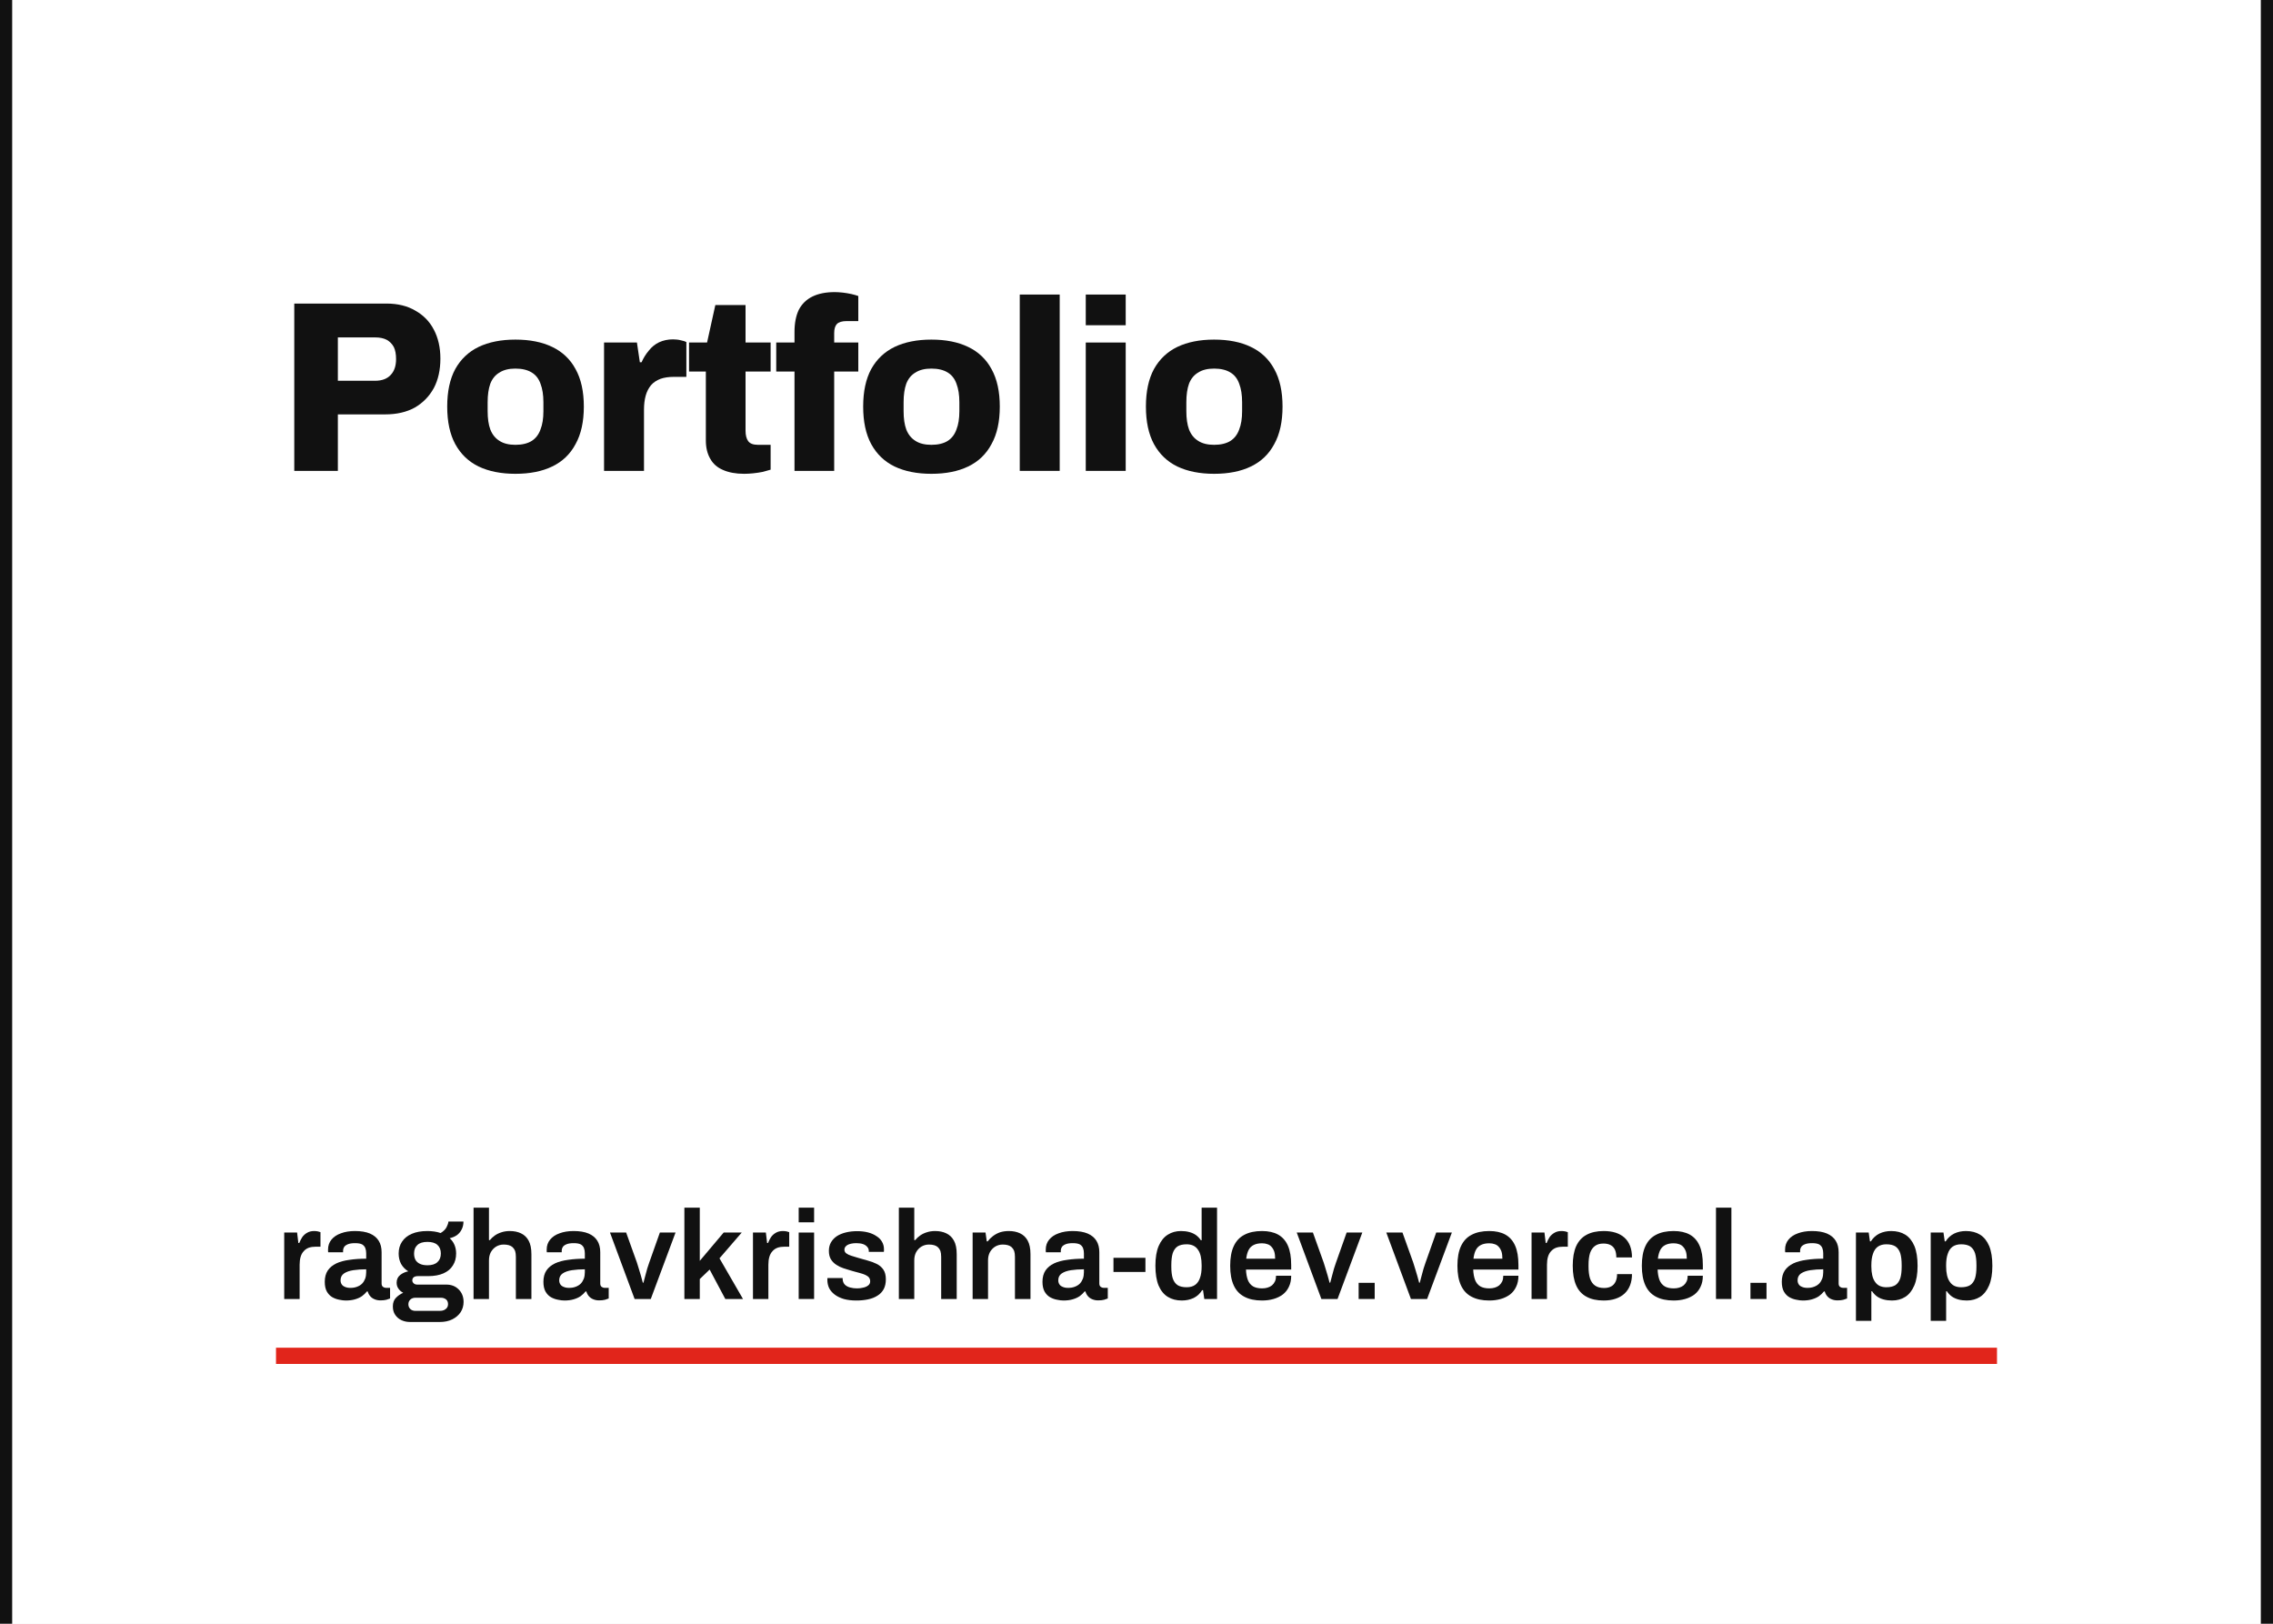
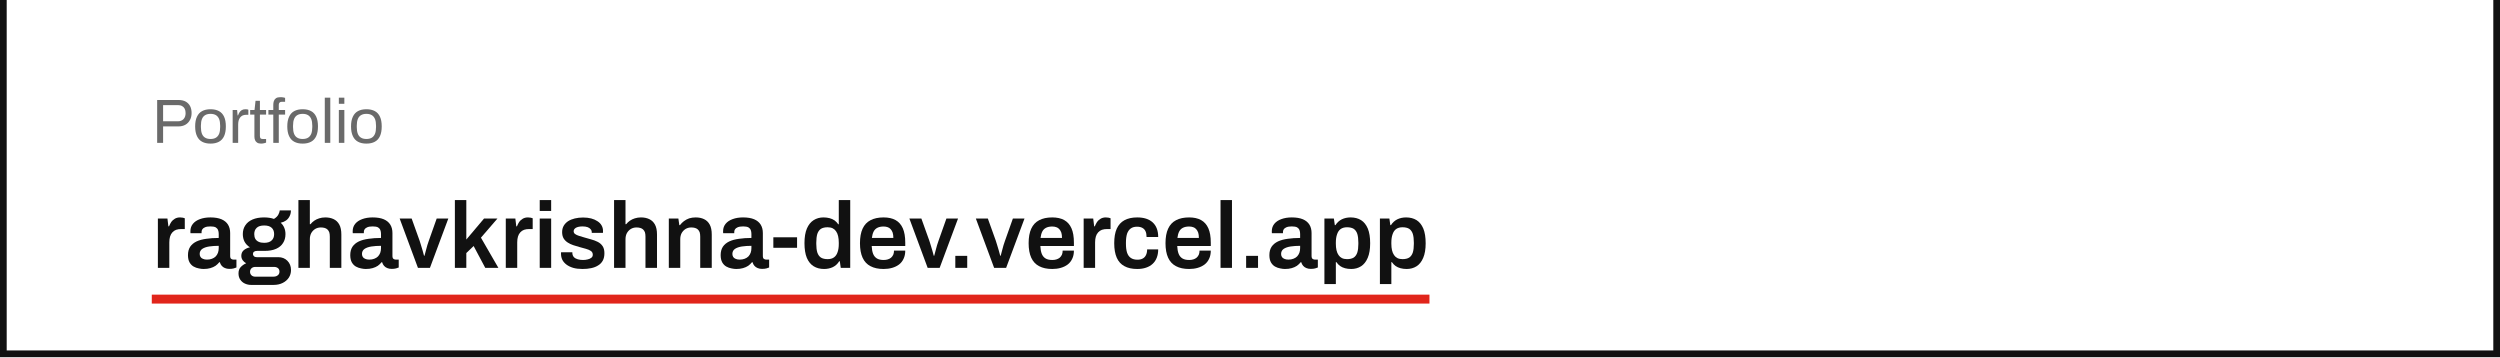
- <svg xmlns="http://www.w3.org/2000/svg" viewBox="0 0 280 200" width="280" height="200" role="img" aria-label="Portfolio: raghavkrishna-dev.vercel.app">
+ <svg xmlns="http://www.w3.org/2000/svg" viewBox="0 0 560 80" width="560" height="80" role="img" aria-label="Portfolio: raghavkrishna-dev.vercel.app">
  <defs>
-     <path id="g0" d="m75 0v687h378q70 0 119-29q50-28 76-78q27-51 27-119q0-70-27-121q-28-51-78-80q-51-28-121-28h-195v-232zm179 370h153q42 0 64 24q22 23 22 65q0 30-9 49q-10 19-29 30q-19 10-48 10h-153z" />
-     <path id="g1" d="m317-12q-88 0-151 30q-62 30-96 92q-33 61-33 154q0 93 33 154q34 61 96 91q63 30 151 30q89 0 151-30q63-30 96-91q34-61 34-154q0-93-34-154q-33-62-96-92q-62-30-151-30zm0 119q41 0 67 16q25 16 36 47q12 30 12 75v37q0 45-12 76q-11 31-36 46q-26 16-67 16q-40 0-65-16q-26-15-38-46q-11-31-11-76v-37q0-45 11-75q12-31 38-47q25-16 65-16z" />
-     <path id="g2" d="m62 0v527h135l12-81h7q12 27 30 48q17 22 42 34q26 12 57 12q18 0 33-4q15-3 22-7v-143h-52q-31 0-54-8q-24-9-39-26q-15-18-22-43q-7-25-7-58v-251z" />
-     <path id="g3" d="m247-12q-51 0-87 16q-35 15-52 46q-18 31-18 75v283h-69v119h74l34 154h124v-154h103v-119h-103v-243q0-28 11-43q11-15 40-15h52v-102q-13-4-32-9q-20-4-40-6q-20-2-37-2z" />
-     <path id="g4" d="m86 0v408h-75v119h75v43q0 55 18 92q19 36 56 54q37 18 91 18q15 0 33-2q18-2 36-6q17-4 28-8v-103h-48q-28 0-40-12q-11-12-11-37v-39h99v-119h-99v-408z" />
-     <path id="g5" d="m62 0v724h164v-724z" />
-     <path id="g6" d="m62 598v126h164v-126zm0-598v527h164v-527z" />
+     <path id="g0" d="m86 0v686h339q71 0 118-26q47-27 71-74q23-47 23-109q0-63-26-111q-26-49-73-76q-48-27-114-27h-243v-263zm95 345h237q56 0 90 35q33 35 33 96q0 41-14 69q-14 28-41 43q-27 16-68 16h-237z" />
+     <path id="g1" d="m285-12q-80 0-135 30q-54 29-82 90q-29 61-29 155q0 95 29 155q28 61 82 90q55 30 135 30q80 0 135-30q54-29 82-90q28-60 28-155q0-94-28-155q-28-61-82-90q-55-30-135-30zm0 74q51 0 85 20q34 20 52 62q17 43 17 108v22q0 66-17 108q-18 42-52 62q-34 20-85 20q-51 0-85-20q-35-20-52-62q-17-42-17-108v-22q0-65 17-108q17-42 52-62q34-20 85-20z" />
+     <path id="g2" d="m69 0v526h71l8-87h7q8 25 22 47q14 23 38 38q24 14 59 14q15 0 28-2q12-3 18-6v-81h-33q-34 0-59-11q-24-12-40-33q-16-21-24-50q-7-29-7-62v-293z" />
+     <path id="g3" d="m192-12q-41 0-64 16q-23 15-33 40q-10 26-10 55v353h-68v74h70l16 147h70v-147h99v-74h-99v-340q0-25 9-38q9-12 34-12h56v-58q-10-5-24-8q-14-3-28-6q-15-2-28-2z" />
+     <path id="g4" d="m90 0v452h-78v74h78v84q0 31 9 58q9 28 34 46q25 17 70 17q14 0 27-1q14-2 26-4q13-3 23-6v-63h-53q-25 0-36-13q-12-12-12-35v-83h101v-74h-101v-452z" />
+     <path id="g5" d="m69 0v723h88v-723z" />
+     <path id="g6" d="m69 625v98h88v-98zm0-625v526h88v-526z" />
    <path id="g7" d="m65 0v526h102l10-83h7q10 25 24 47q15 21 38 34q23 14 56 14q16 0 30-3q13-3 20-6v-115h-37q-31 0-55-8q-24-9-40-27q-17-18-25-45q-8-27-8-63v-271z" />
    <path id="g8" d="m200-12q-22 0-50 6q-29 5-56 20q-26 15-43 44q-17 30-17 78q0 54 24 90q24 35 68 56q43 20 104 28q60 9 132 9v43q0 23-7 41q-7 18-25 29q-19 10-56 10q-37 0-58-9q-21-9-29-22q-8-13-8-27v-14h-118q-1 5-1 10v12q0 45 27 78q27 33 75 50q48 18 111 18q72 0 119-20q46-20 69-57q23-37 23-90v-248q0-19 11-27q11-8 24-8h32v-84q-10-4-29-10q-19-5-47-5q-26 0-47 9q-20 8-34 24q-14 16-20 38h-6q-17-21-40-38q-24-16-56-25q-31-9-72-9zm37 100q30 0 53 9q24 9 40 25q15 16 24 39q8 23 8 50v24q-55 0-102-7q-46-7-74-26q-27-19-27-54q0-18 9-32q8-13 26-20q17-8 43-8z" />
    <path id="g9" d="m152-182q-35 0-66 14q-31 14-50 42q-19 27-19 67q0 44 25 69q26 26 57 39q-23 12-37 32q-15 20-15 48q0 38 28 61q28 22 64 29q-37 23-57 59q-19 36-19 82q0 55 27 94q26 40 77 62q51 22 123 22q29 0 56-4q27-4 49-12q35 21 48 48q13 26 14 43h119q0-35-14-62q-13-27-37-45q-24-17-58-25q25-22 38-53q13-31 13-68q0-55-26-95q-25-40-74-62q-50-22-122-22h-81q-21 0-33-9q-11-9-11-25q0-13 11-23q10-10 29-10h230q59 0 97-38q39-39 39-99q0-45-23-81q-24-36-66-57q-42-21-98-21zm44 88h193q19 0 33 6q15 7 24 19q8 12 8 27q0 26-16 39q-17 13-41 13h-201q-24 0-40-14q-16-15-16-38q0-23 16-38q15-14 40-14zm95 361q53 0 79 25q27 24 27 68q0 44-27 68q-26 24-79 24q-53 0-79-24q-27-24-27-68q0-29 11-50q12-21 36-32q23-11 59-11z" />
    <path id="ga" d="m65 0v723h122v-257h7q17 21 40 37q23 16 52 25q30 10 66 10q50 0 88-18q39-18 61-58q22-40 22-107v-355h-123v333q0 28-6 47q-7 18-20 30q-12 11-30 16q-18 5-40 5q-33 0-60-16q-26-16-42-44q-15-28-15-65v-306z" />
    <path id="gb" d="m200 0l-195 526h128l85-237q6-17 14-45q9-29 18-60q9-30 15-55h5q6 23 14 53q8 30 16 59q9 29 16 48l84 237h124l-196-526z" />
    <path id="gc" d="m65 0v723h122v-421l189 224h143l-176-204l186-322h-140l-124 233l-78-75v-158z" />
    <path id="gd" d="m65 607v116h122v-116zm0-607v526h122v-526z" />
    <path id="ge" d="m270-12q-57 0-100 12q-43 13-72 35q-29 22-44 51q-14 30-14 65q0 5 0 9q1 4 1 6h120v-8q1-27 17-44q16-16 42-23q26-7 55-7q26 0 49 6q24 5 40 18q15 12 15 32q0 26-20 40q-20 14-53 23q-32 9-69 19q-33 9-66 20q-33 11-59 28q-27 17-44 44q-16 27-16 67q0 39 17 68q17 29 47 49q30 19 71 29q41 10 89 10q47 0 86-10q38-10 66-29q29-18 44-44q16-27 16-59q0-7 0-14q-1-7-1-8h-119v7q0 19-12 32q-11 14-32 22q-22 8-54 8q-24 0-42-4q-18-4-30-11q-11-7-17-16q-6-9-6-20q0-19 15-30q15-11 40-19q26-8 56-17q36-10 74-21q38-10 70-26q33-16 53-45q20-29 20-77q0-46-17-78q-18-33-50-52q-31-20-74-29q-42-9-92-9z" />
    <path id="gf" d="m65 0v526h102l10-70h7q18 24 42 42q25 19 56 30q32 10 70 10q50 0 88-18q39-18 61-58q22-40 22-107v-355h-123v333q0 28-6 47q-7 18-20 30q-12 11-30 16q-18 5-40 5q-33 0-60-16q-26-16-42-44q-15-28-15-65v-306z" />
    <path id="g10" d="m40 214v112h253v-112z" />
    <path id="g11" d="m248-12q-64 0-111 29q-47 29-73 90q-25 61-25 157q0 95 26 156q26 60 72 89q46 29 104 29q36 0 66-8q30-8 53-24q23-17 39-41h6v258h122v-723h-101l-10 70h-7q-25-41-67-62q-43-20-94-20zm38 105q42 0 68 19q26 19 38 55q13 36 13 88v13q0 39-7 70q-7 31-22 52q-14 21-36 32q-23 11-54 11q-45 0-72-17q-26-18-38-54q-11-37-11-93v-14q0-55 11-91q12-36 38-54q27-17 72-17z" />
    <path id="g12" d="m291-12q-84 0-140 30q-56 29-84 90q-28 61-28 155q0 95 28 155q28 61 84 90q56 30 140 30q76 0 127-28q52-29 78-88q26-59 26-153v-36h-358q2-49 15-83q13-33 41-50q27-16 72-16q23 0 43 6q20 6 35 18q15 13 24 32q8 19 8 44h120q0-50-18-87q-17-37-48-61q-32-24-74-36q-42-12-91-12zm-125 331h229q0 33-7 56q-8 23-22 38q-13 15-32 21q-19 7-43 7q-39 0-65-13q-27-13-41-40q-14-27-19-69z" />
    <path id="g13" d="m86 0v128h127v-128z" />
    <path id="g14" d="m284-12q-82 0-136 30q-55 29-82 90q-27 61-27 155q0 95 27 155q28 61 82 90q55 30 136 30q53 0 94-13q41-13 70-39q30-27 45-66q15-39 15-91h-124q0 37-11 61q-11 24-33 36q-23 13-58 13q-41 0-67-19q-26-19-39-56q-12-38-12-95v-13q0-56 12-94q13-38 40-56q27-19 71-19q34 0 57 13q22 12 34 37q12 25 12 60h118q0-49-15-88q-15-39-44-66q-29-27-71-41q-41-14-94-14z" />
    <path id="g15" d="m65 0v723h122v-723z" />
    <path id="g16" d="m65-173v699h101l10-70h7q26 41 68 62q42 20 93 20q65 0 112-29q46-29 72-90q25-61 25-157q0-94-26-155q-26-61-71-90q-46-29-105-29q-36 0-66 8q-30 8-53 24q-23 17-39 41h-6v-234zm241 266q45 0 72 17q26 18 38 54q11 36 11 91v14q0 56-11 93q-12 36-38 54q-27 17-72 17q-41 0-68-19q-26-19-38-56q-13-36-13-89v-12q0-39 7-69q7-31 22-52q14-21 36-32q23-11 54-11z" />
  </defs>
-   <rect width="280" height="200" fill="#ffffff" />
-   <g transform="translate(34.0 58.0) scale(0.03 -0.03)" fill="#111111">
+   <rect width="560" height="80" fill="#ffffff" />
+   <g transform="translate(34.0 32.0) scale(0.014 -0.014)" fill="#6a6a6a">
    <use href="#g0" x="0" />
-     <use href="#g1" x="666" />
-     <use href="#g2" x="1285" />
-     <use href="#g3" x="1675" />
-     <use href="#g4" x="2043" />
-     <use href="#g1" x="2374" />
-     <use href="#g5" x="2992" />
-     <use href="#g6" x="3263" />
-     <use href="#g1" x="3535" />
+     <use href="#g1" x="655" />
+     <use href="#g2" x="1225" />
+     <use href="#g3" x="1557" />
+     <use href="#g4" x="1854" />
+     <use href="#g1" x="2129" />
+     <use href="#g5" x="2699" />
+     <use href="#g6" x="2924" />
+     <use href="#g1" x="3149" />
  </g>
-   <g transform="translate(34.0 160.0) scale(0.01556 -0.01556)" fill="#111111">
+   <g transform="translate(34.0 60.0) scale(0.021 -0.021)" fill="#111111">
    <use href="#g7" x="0" />
    <use href="#g8" x="352" />
    <use href="#g9" x="908" />
    <use href="#ga" x="1499" />
    <use href="#g8" x="2083" />
    <use href="#gb" x="2639" />
    <use href="#gc" x="3168" />
    <use href="#g7" x="3711" />
    <use href="#gd" x="4073" />
    <use href="#ge" x="4325" />
    <use href="#ga" x="4866" />
    <use href="#gf" x="5450" />
    <use href="#g8" x="6034" />
    <use href="#g10" x="6590" />
    <use href="#g11" x="6923" />
    <use href="#g12" x="7515" />
    <use href="#gb" x="8076" />
    <use href="#g13" x="8485" />
    <use href="#gb" x="8785" />
    <use href="#g12" x="9314" />
    <use href="#g7" x="9875" />
    <use href="#g14" x="10227" />
    <use href="#g12" x="10774" />
    <use href="#g15" x="11335" />
    <use href="#g13" x="11587" />
    <use href="#g8" x="11887" />
    <use href="#g16" x="12443" />
    <use href="#g16" x="13035" />
  </g>
-   <path d="M34 167H246.0" stroke="#e1251b" stroke-width="2" />
-   <path d="M0.75 0V200M279.25 0V200" stroke="#111111" stroke-width="1.5" fill="none" />
+   <path d="M34 67H320.2" stroke="#e1251b" stroke-width="2" />
+   <path d="M0.75 0V80M559.25 0V80M0 79.25H560" stroke="#111111" stroke-width="1.5" fill="none" />
</svg>
